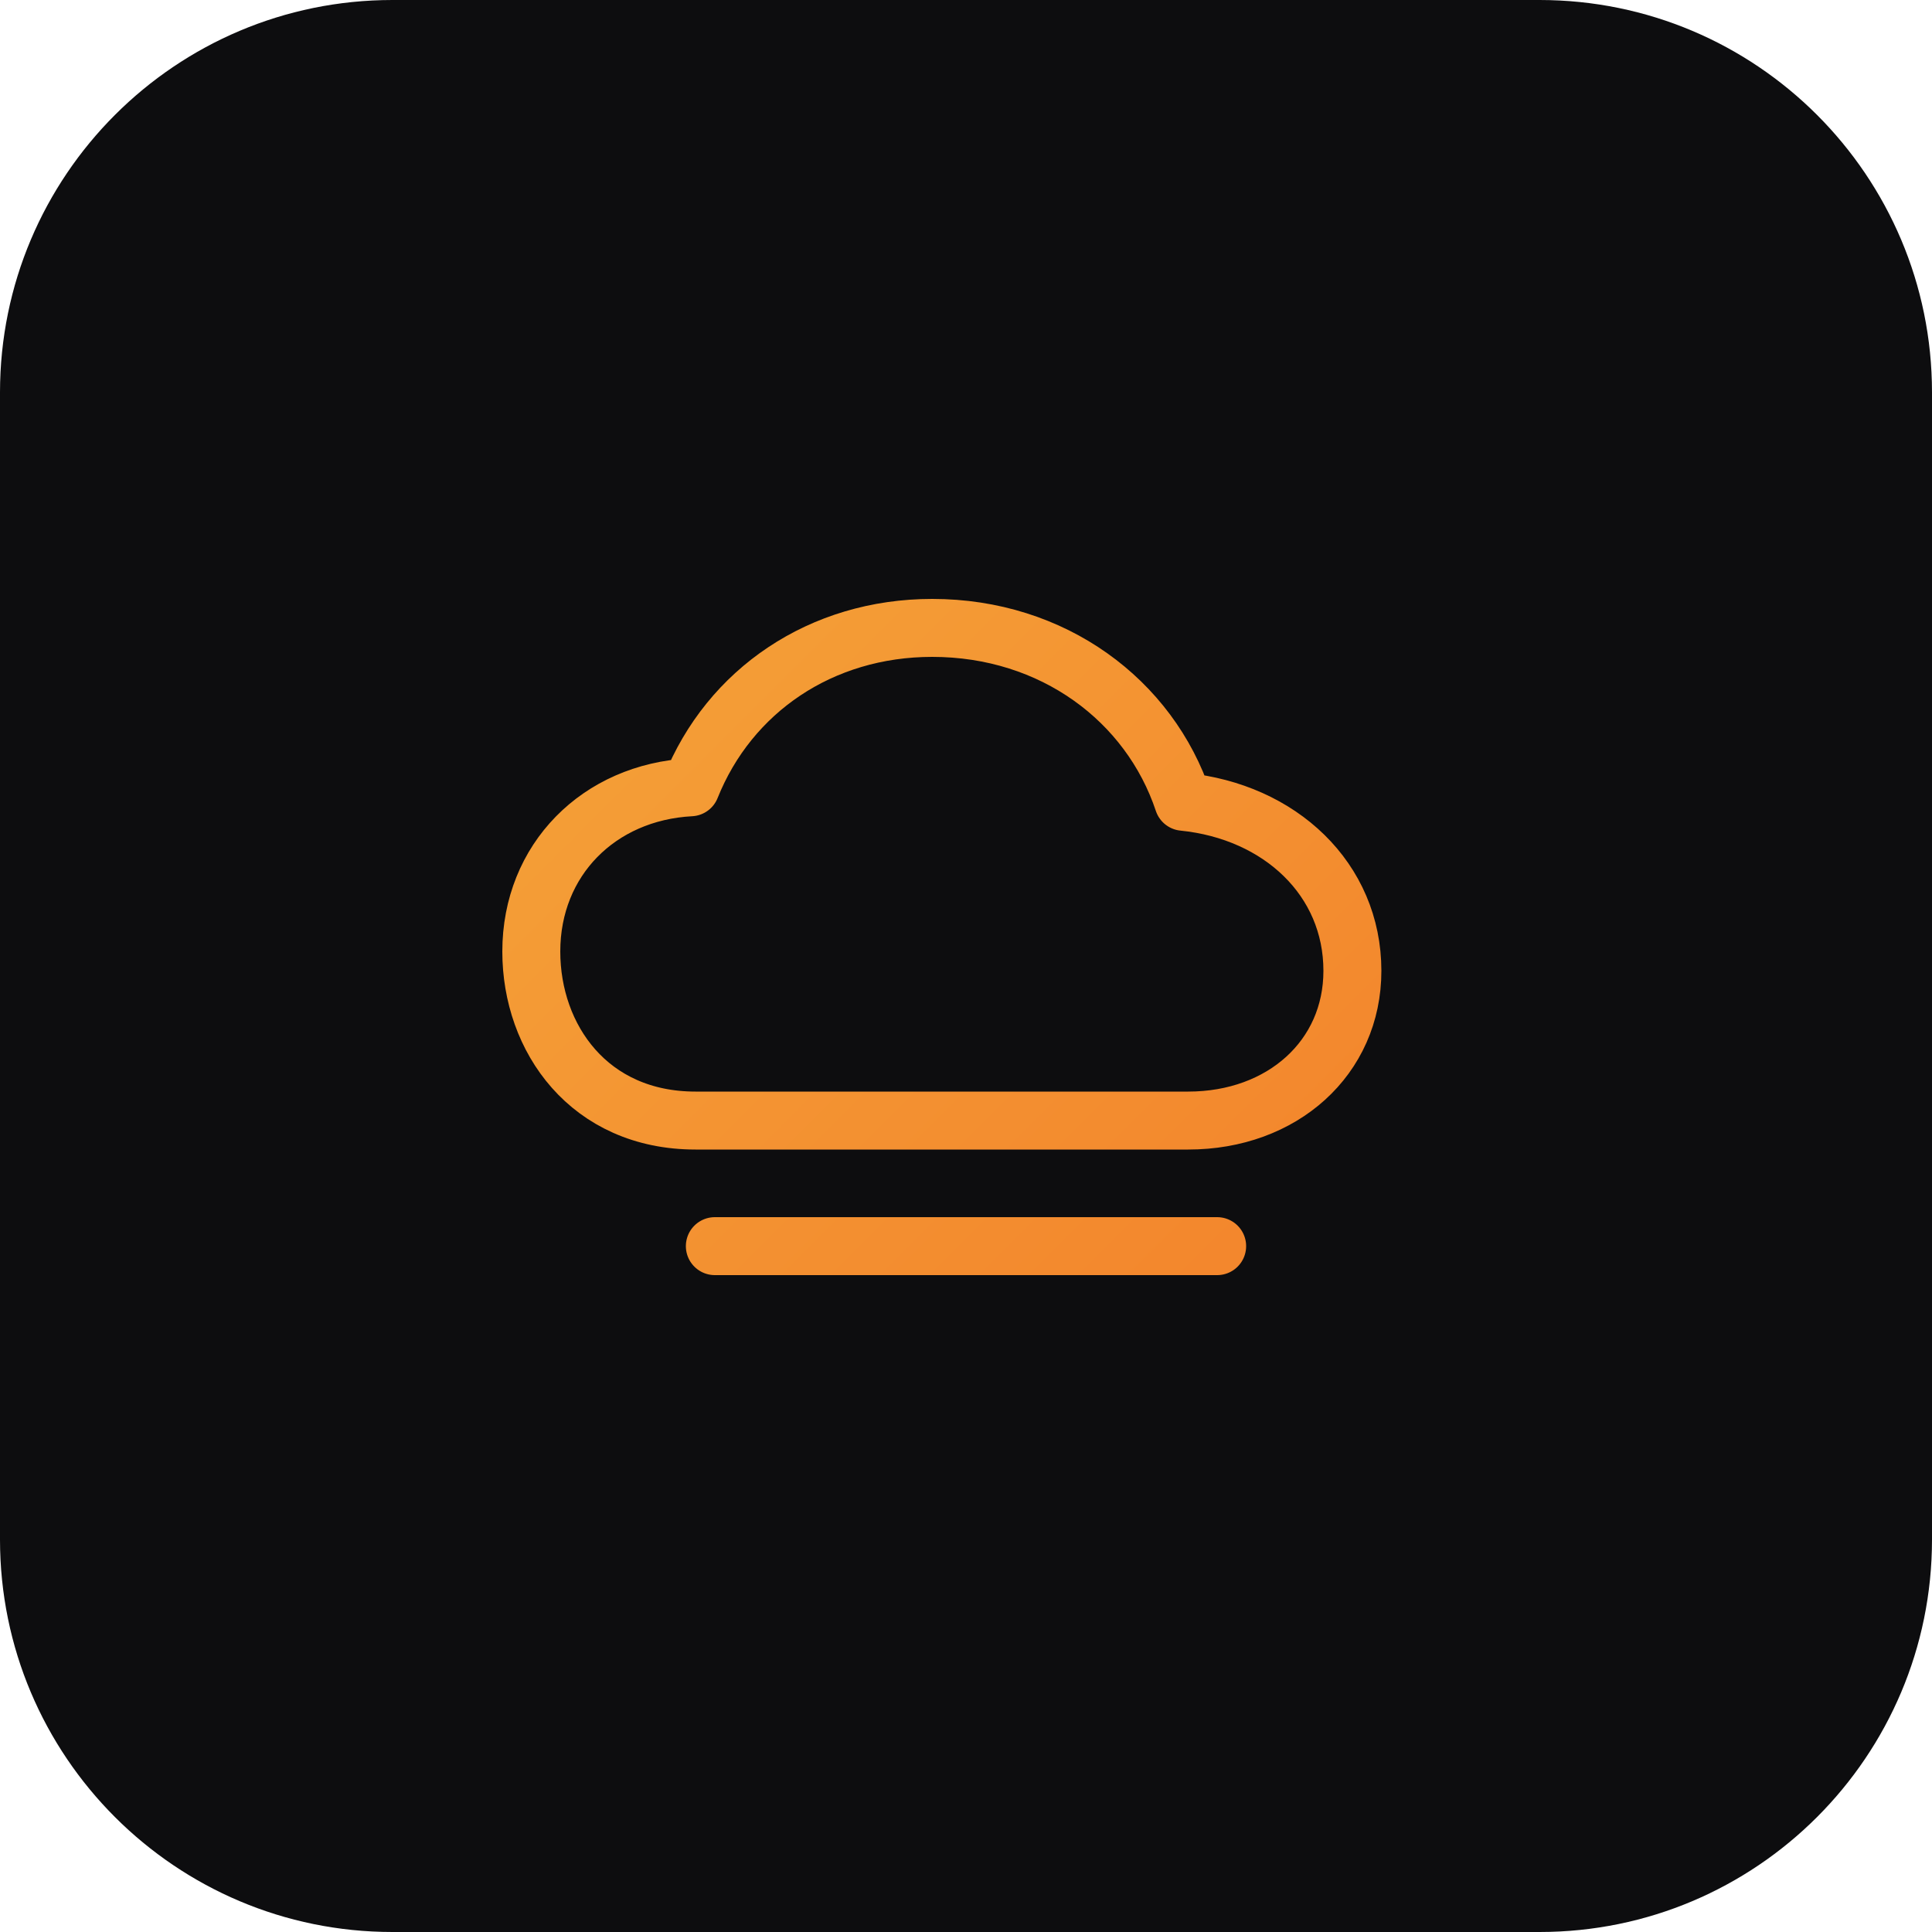
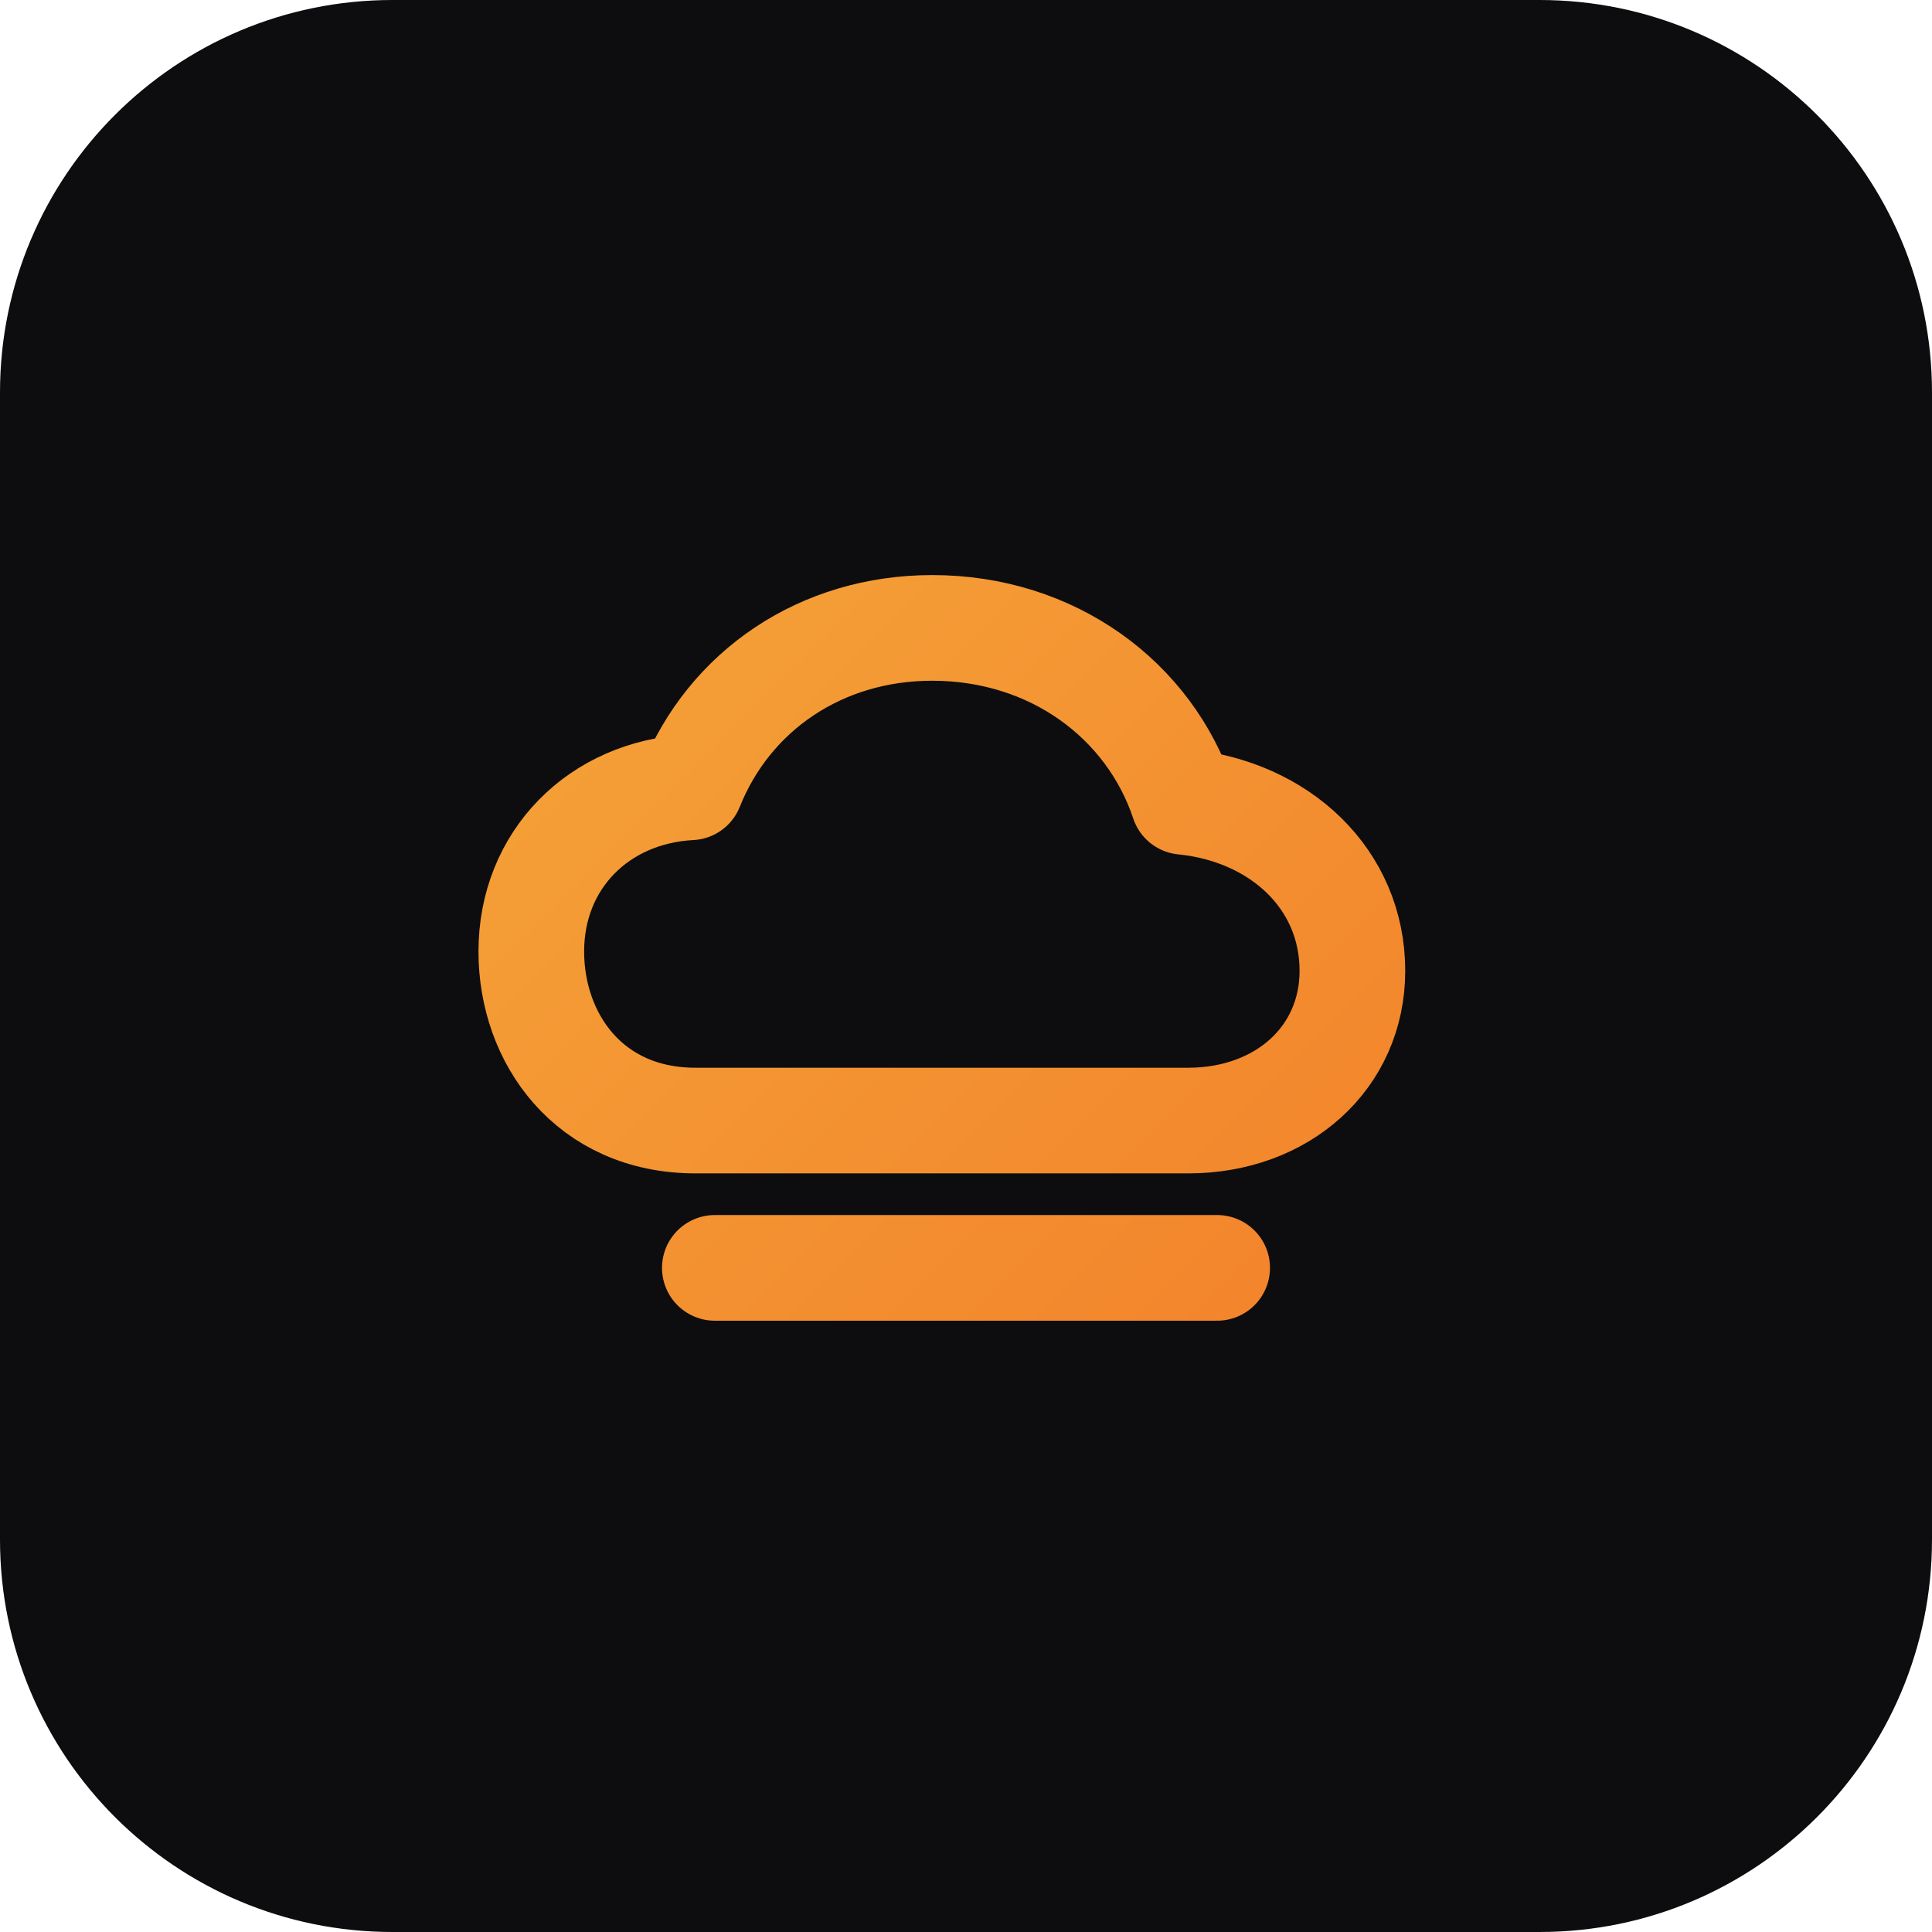
<svg xmlns="http://www.w3.org/2000/svg" width="256" height="256" viewBox="0 0 256 256" fill="none">
  <defs>
    <linearGradient id="tg" gradientUnits="userSpaceOnUse" x1="0" y1="0" x2="256" y2="256">
      <stop offset="0" stop-color="#F5B942" />
      <stop offset="1" stop-color="#F26B21" />
    </linearGradient>
  </defs>
  <rect width="256" height="256" rx="52" fill="#0D0D0F" />
-   <path d="M92.16 148.48 C78.08 148.48 70.40 137.60 70.40 126.08 C70.40 113.92 79.36 104.96 91.52 104.32 C96.64 91.52 108.80 83.20 123.52 83.20 C139.52 83.20 152.32 92.80 156.80 106.24 C169.60 107.52 179.20 116.48 179.20 128.64 C179.20 140.16 169.92 148.48 157.44 148.48 Z" fill="none" stroke="url(#tg)" stroke-width="7.68" stroke-linejoin="round" />
-   <line x1="94.72" y1="165.12" x2="161.28" y2="165.12" stroke="url(#tg)" stroke-width="7.68" stroke-linecap="round" />
+   <path d="M92.16 148.48 C78.08 148.48 70.40 137.60 70.40 126.08 C70.40 113.92 79.36 104.96 91.52 104.32 C96.64 91.52 108.80 83.20 123.52 83.20 C139.52 83.20 152.32 92.80 156.80 106.24 C169.60 107.52 179.20 116.48 179.20 128.64 C179.20 140.16 169.92 148.48 157.44 148.48 Z" fill="none" stroke="url(#tg)" stroke-width="14" stroke-linejoin="round" />
+   <line x1="94.72" y1="168" x2="161.28" y2="168" stroke="url(#tg)" stroke-width="14" stroke-linecap="round" />
</svg>
